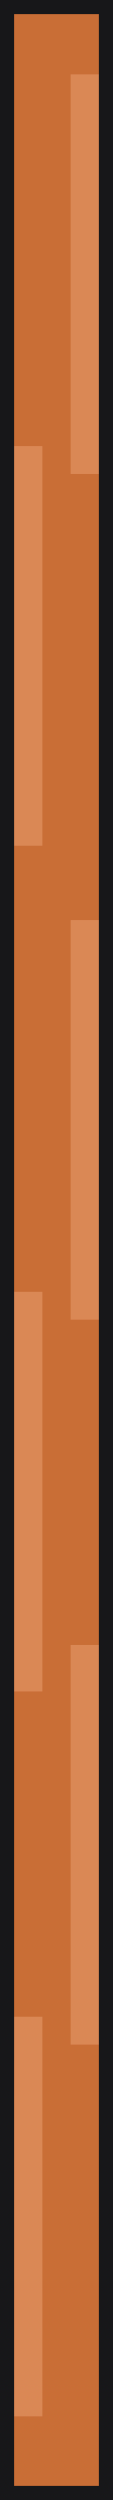
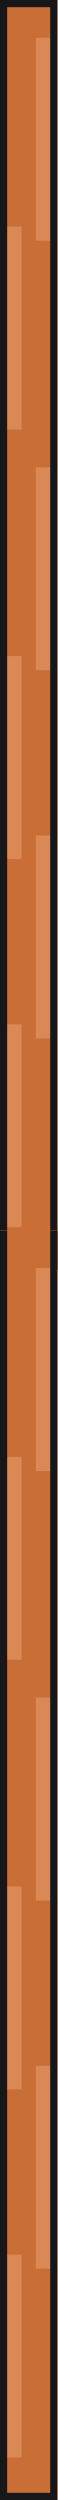
- <svg xmlns="http://www.w3.org/2000/svg" width="16" height="354" viewBox="0 0 16 354" fill="none">
+ <svg xmlns="http://www.w3.org/2000/svg" width="16" height="697" viewBox="0 0 16 697" fill="none">
  <rect width="16" height="354" fill="#C96E36" />
  <rect opacity="0.32" x="10" y="10.528" width="6" height="56.587" fill="#FFBF97" />
-   <rect opacity="0.32" x="10" y="130.282" width="6" height="56.587" fill="#FFBF97" />
-   <rect opacity="0.32" x="10" y="232.93" width="6" height="56.587" fill="#FFBF97" />
+   <rect opacity="0.32" x="10" y="130.283" width="6" height="56.587" fill="#FFBF97" />
+   <rect opacity="0.32" x="10" y="232.929" width="6" height="56.587" fill="#FFBF97" />
  <rect opacity="0.32" y="63.167" width="6" height="56.587" fill="#FFBF97" />
  <rect opacity="0.32" y="182.922" width="6" height="56.587" fill="#FFBF97" />
-   <rect opacity="0.32" y="285.568" width="6" height="56.587" fill="#FFBF97" />
+   <rect opacity="0.32" y="285.569" width="6" height="56.587" fill="#FFBF97" />
  <rect x="1" y="1" width="14" height="352" stroke="#171719" stroke-width="2" />
+   <path d="M0 343H16V697H0V343Z" fill="#C96E36" />
+   <path opacity="0.32" d="M10 353.528H16V410.115H10V353.528Z" fill="#FFBF97" />
+   <path opacity="0.32" d="M10 473.283H16V529.87H10V473.283Z" fill="#FFBF97" />
+   <path opacity="0.32" d="M10 575.929H16V632.517H10V575.929Z" fill="#FFBF97" />
+   <path opacity="0.32" d="M0 406.167H6V462.755H0V406.167Z" fill="#FFBF97" />
+   <path opacity="0.32" d="M0 525.922H6V582.509H0V525.922Z" fill="#FFBF97" />
+   <path opacity="0.32" d="M0 628.569H6V685.156H0V628.569Z" fill="#FFBF97" />
+   <mask id="path-16-inside-1_255_11213" fill="white">
+     <path d="M0 343H16V697H0V343Z" />
+   </mask>
+   <path d="M16 697V699H18V697H16ZM0 697H-2V699H0V697ZM16 343H14V697H16H18V343H16ZM16 697V695H0V697V699H16V697ZM0 697H2V343H0H-2V697H0Z" fill="#171719" mask="url(#path-16-inside-1_255_11213)" />
</svg>
